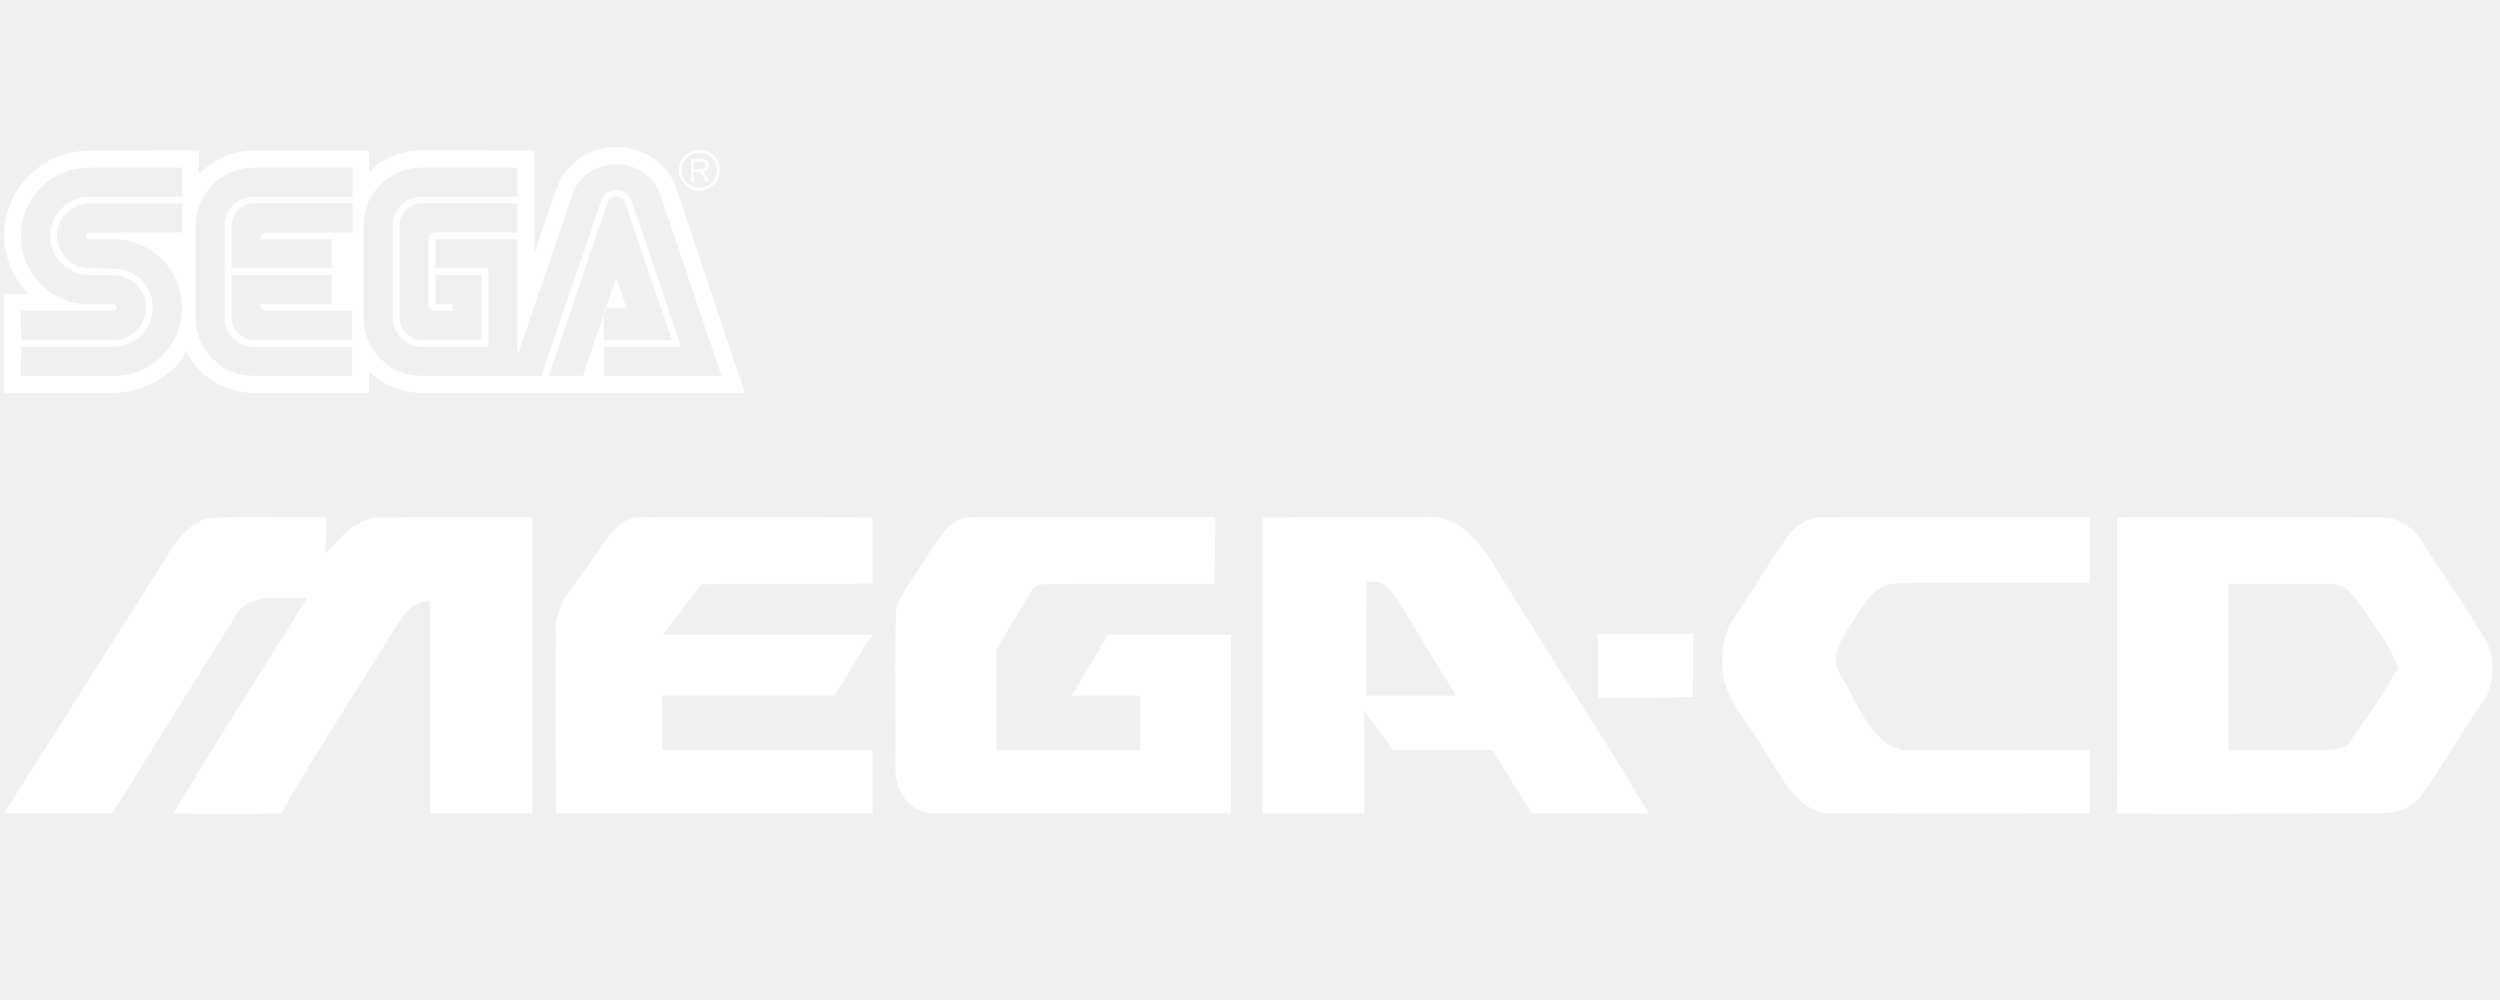
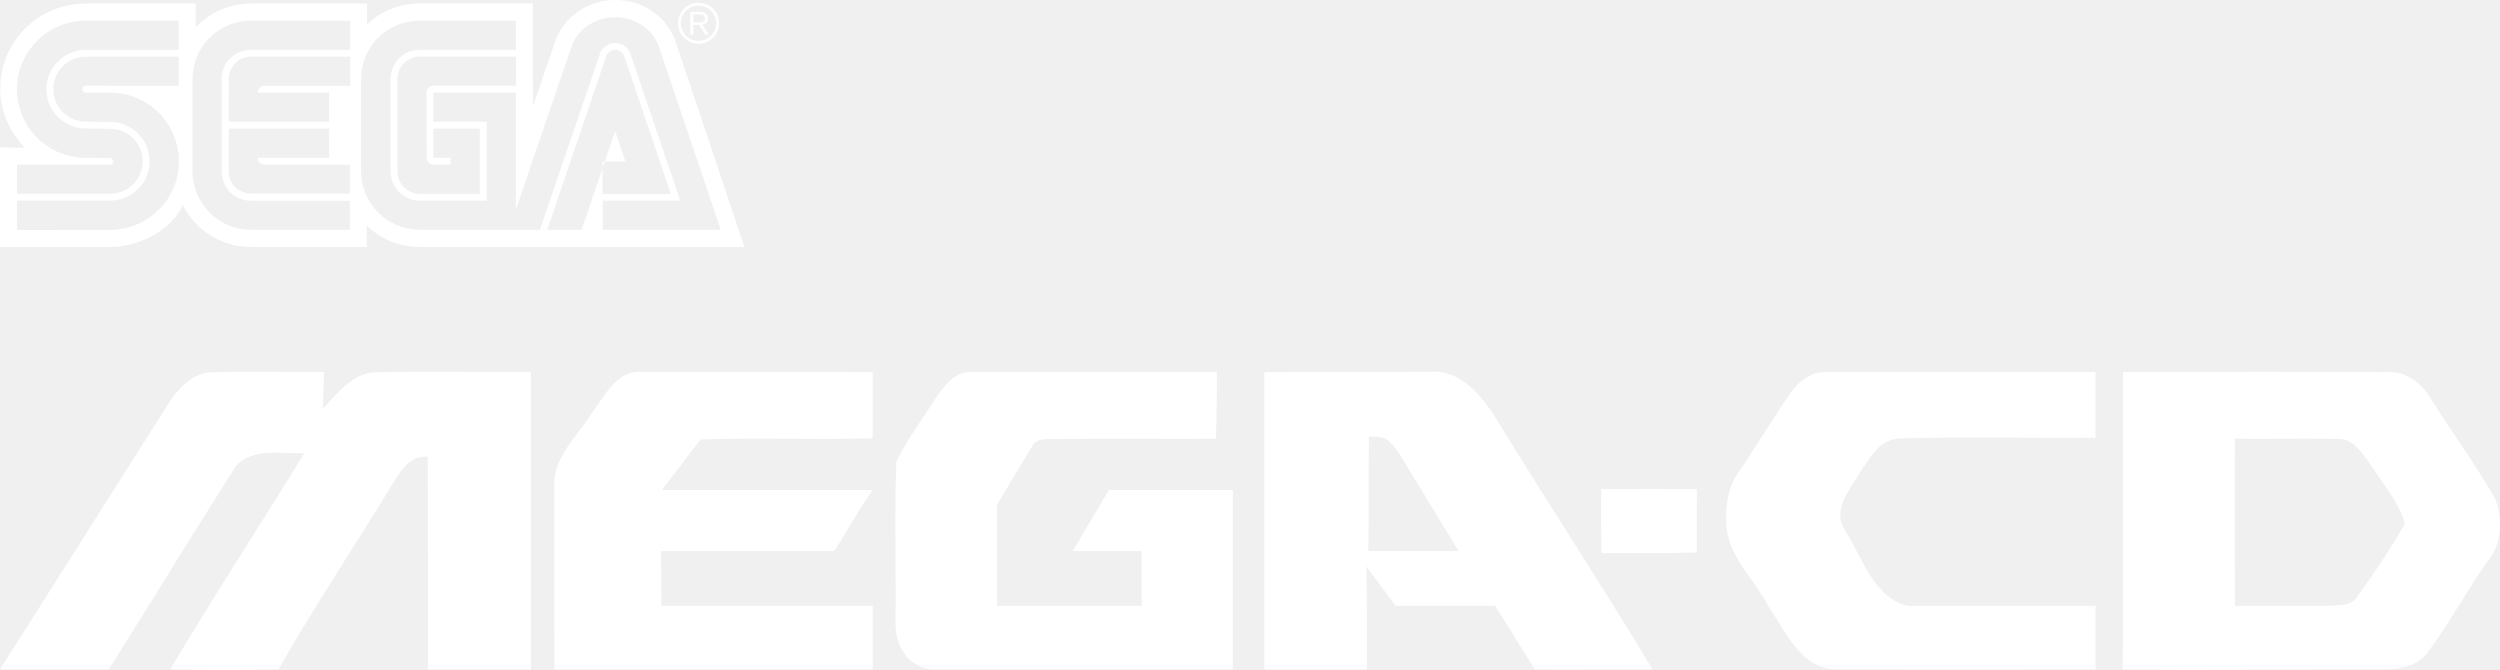
- <svg xmlns="http://www.w3.org/2000/svg" width="500" height="200" viewBox="0 0 500 200" version="1.1" id="svg54">
+ <svg xmlns="http://www.w3.org/2000/svg" width="497.696" height="133.37" viewBox="0 0 497.696 133.37" version="1.1" id="svg54">
  <defs id="defs58" />
-   <g id="Page-1" style="fill:none;fill-rule:evenodd;stroke:none;stroke-width:1" transform="matrix(1.072025,0,0,1.072025,0.7961477,29.41663)">
+   <g id="Page-1" style="fill:none;fill-rule:evenodd;stroke:none;stroke-width:1" transform="scale(1.072025)">
    <g id="syslogo" style="fill:#ffffff;fill-rule:nonzero">
      <path d="m 297.344,90.829 c 5.917,-0.027 11.835,-0.027 17.766,0 0,3.927 0,7.841 -0.013,11.755 -5.904,0.212 -11.808,0.106 -17.712,0.133 -0.066,-3.968 -0.066,-7.922 -0.04,-11.888 z M 394.252,69.083 c 16.293,-0.013 32.572,-0.08 48.865,0.013 3.596,-0.292 6.753,2.123 8.425,5.148 3.848,6.196 8.226,12.06 11.848,18.402 1.367,3.715 1.274,8.385 -1.406,11.53 -3.874,5.519 -7.112,11.463 -11.092,16.903 -2.043,2.892 -5.825,3.31 -9.102,3.23 -15.855,-0.053 -31.723,0.199 -47.592,0 0.119,-18.416 0.013,-36.812 0.053,-55.226 z m 20.764,12.391 c 0.026,10.296 -0.04,20.732 0.026,31.028 h 17.421 c 1.897,-0.186 4.378,0.151 5.427,-1.919 3.118,-4.299 6.077,-8.743 8.717,-13.347 -1.075,-3.98 -3.994,-7.112 -6.103,-10.574 -1.685,-2.163 -3.343,-5.36 -6.528,-5.161 -6.329,-0.105 -12.644,0.041 -18.96,-0.027 z m -82.512,-8.503 c 1.645,-2.335 4.232,-4.179 7.218,-3.887 16.479,-0.053 32.957,0 49.436,-0.013 0,4.073 0.013,8.146 -0.026,12.22 -12.087,0.106 -24.187,-0.172 -36.274,0.119 -3.914,0.066 -5.798,3.954 -7.722,6.74 -1.884,3.131 -5.002,6.82 -2.415,10.508 2.972,4.697 5.506,12.704 11.623,13.845 h 34.815 c 0,4.418 0.013,7.389 0,11.808 -16.041,-0.013 -32.095,0.04 -48.136,0 -6.554,-0.013 -9.394,-7.011 -12.578,-11.642 -2.627,-5.148 -7.629,-9.327 -7.868,-15.457 -0.212,-3.343 0.345,-6.952 2.415,-9.699 3.224,-4.803 6.209,-9.778 9.513,-14.541 z m -97.717,-3.848 c 10.216,-0.133 20.446,-0.027 30.662,-0.08 5.48,-0.544 9.447,4.126 12.127,8.279 9.659,15.802 19.769,31.119 29.309,46.987 -6.966,-0.026 -14.891,0.04 -21.857,0 l -7.372,-11.808 h -18.495 l -5.44,-7.344 c 0.172,6.422 0.106,12.73 0.106,19.151 -6.355,0 -12.697,0.119 -19.039,0 -0.013,-18.416 -0.013,-36.771 0,-55.187 z m 19.424,11.928 c -0.106,6.926 0.026,14.361 -0.106,21.286 h 16.77 l -10.643,-17.465 c 0,0 -1.6,-2.656 -2.899,-3.369 -0.922,-0.506 -3.122,-0.452 -3.122,-0.452 z m -80.814,-6.569 c 1.698,-2.415 3.688,-5.612 7.098,-5.4 15.165,-0.066 30.33,0 45.482,-0.013 0.026,4.14 -0.04,8.279 -0.199,12.405 -9.858,0.066 -19.703,-0.093 -29.547,0.066 -1.865,0 -3.616,-0.167 -4.397,1.054 l -6.681,11.126 v 18.782 h 26.841 v -10.165 h -12.79 l 6.727,-11.343 h 23 V 124.31 h -55.108 c -5.059,0 -7.523,-4.187 -7.523,-8.432 0.133,-10.044 -0.226,-20.114 0.159,-30.144 1.924,-3.966 4.577,-7.535 6.939,-11.251 z m -63.712,2.549 c 2.547,-3.277 4.737,-8.452 9.712,-7.947 14.117,-0.04 28.552,-0.04 42.669,0.013 v 12.286 c -10.521,0.318 -21.467,-0.146 -31.975,0.226 l -7.178,9.386 h 39.153 c -2.614,3.556 -4.684,7.694 -7.165,11.343 h -32.148 c 0.053,3.463 0.066,6.689 0.08,10.165 h 39.233 V 124.31 H 102.958 c -0.026,-11.264 -0.04,-22.336 -0.013,-33.613 -0.451,-5.547 4.033,-9.38 6.74,-13.666 z M 31.524,74.561 c 1.857,-2.76 4.617,-5.559 8.213,-5.44 6.806,-0.186 13.613,0 20.432,-0.053 -0.053,2.282 -0.106,4.564 -0.186,6.846 2.773,-3.065 5.758,-6.952 10.349,-6.793 9.42,-0.172 18.84,0 28.26,-0.053 0,18.416 0.013,36.812 0,55.241 -6.369,0.013 -12.75,0 -19.119,0 -0.027,-13.175 0.013,-26.317 -0.027,-39.492 -3.582,-0.318 -5.294,3.091 -6.913,5.652 -6.926,11.304 -14.25,22.337 -20.83,33.84 -6.7,0.133 -13.387,0.133 -20.087,0 C 39.657,110.75 48.281,97.581 56.534,84.141 52.315,84.393 46.888,82.987 43.757,86.635 35.796,99.133 28.101,111.772 20.207,124.31 13.467,124.283 6.74,124.35 0,124.31 10.495,107.712 21.043,91.173 31.524,74.561 Z" id="path4895" />
      <g id="SEGA_logo">
        <path d="m 114.248,-5.6250029e-7 c 4.904,0 9.005,2.767 10.847,6.752 l 0.119,0.267 13.026,38.86 -60.314,-0.007 c -3.686,0 -7.039,-1.421 -9.551,-3.737 l -0.266,-0.252 v 3.985 l -21.535,0.004 c -5.415,0 -10.11,-3.057 -12.452,-7.526 l -0.146,-0.287 -0.059,0.171 c -1.943,4.078 -7.462,7.495 -13.099,7.634 L 20.479,45.869 0,45.873 V 27.401 l 4.583,0.007 C 1.877,24.587 0.042,20.779 0.042,16.581 0.052,7.622 7.078,0.819 15.708,0.664 l 0.316,-0.003 20.326,-0.018 V 5.065 c 2.473,-2.605 5.974,-4.293 9.838,-4.399 l 0.388,-0.005 h 21.566 l -0.007,3.926 c 2.434,-2.373 5.708,-3.839 9.358,-3.938 l 0.392,-0.005 21.063,0.011 0.017,19.102 4.342,-12.659 C 105.019,2.986 109.256,-5.6250029e-7 114.248,-5.6250029e-7 Z M 33.193,10.523 H 15.945 l -0.226,0.004 c -3.23,0.119 -5.822,2.781 -5.822,6.033 0,3.256 2.591,5.907 5.822,6.026 l 4.975,0.068 c 3.936,0.127 7.082,3.341 7.082,7.289 0,3.95 -3.146,7.172 -7.082,7.299 l -0.242,0.004 H 3.171 l -0.007,5.467 17.269,-0.018 0.306,-0.004 C 27.663,42.529 33.225,36.884 33.225,29.952 c 0,-6.945 -5.561,-12.591 -12.485,-12.753 l -0.306,-0.004 -4.485,0.024 -0.095,-0.007 c -0.309,-0.046 -0.545,-0.315 -0.545,-0.639 0,-0.324 0.237,-0.594 0.545,-0.64 l 0.095,-0.007 17.238,0.004 z M 65.047,3.832 H 46.614 l -0.289,0.004 C 40.556,3.986 35.91,8.614 35.76,14.363 l -0.004,0.288 v 17.192 l 0.004,0.288 c 0.151,5.749 4.796,10.384 10.565,10.535 l 0.289,0.004 18.356,0.007 -0.004,-5.405 -18.353,0.006 -0.218,-0.004 c -2.822,-0.11 -5.112,-2.339 -5.228,-5.205 l -0.005,-0.228 V 14.592 l 0.004,-0.214 c 0.113,-2.763 2.401,-5.014 5.222,-5.127 l 0.224,-0.004 18.433,0.003 z m 49.197,-0.633 -0.285,0.004 c -3.685,0.111 -6.772,2.368 -7.837,5.452 l -0.08,0.245 -10.239,30.027 6e-5,-21.728 H 80.461 v 5.401 h 9.921 V 37.266 H 77.965 l -0.217,-0.004 C 74.935,37.15 72.659,34.881 72.544,32.066 l -0.005,-0.223 V 14.651 l 0.004,-0.218 c 0.111,-2.817 2.371,-5.069 5.184,-5.182 l 0.223,-0.004 h 17.854 V 3.832 H 77.909 l -0.289,0.004 C 71.854,3.986 67.208,8.614 67.058,14.363 l -0.004,0.288 v 17.192 l 0.004,0.288 c 0.152,5.749 4.837,10.384 10.603,10.535 l 0.289,0.004 17.854,0.007 -6e-5,-0.005 4.468,8.9e-4 11.18,-32.829 0.077,-0.169 c 0.49,-0.997 1.514,-1.684 2.706,-1.684 1.186,0 2.214,0.687 2.709,1.678 l 0.077,0.168 9.309,27.428 h -14.417 v 5.407 h 21.94 L 122.442,8.914 122.365,8.675 c -1.056,-3.089 -4.15,-5.357 -7.829,-5.471 z m 0.004,6.048 c -0.721,0 -1.339,0.432 -1.614,1.05 l -0.053,0.135 -10.96,32.242 h 6.397 l 3.884,-11.453 -0.011,4.815 h 12.69 L 115.915,10.432 c -0.234,-0.688 -0.894,-1.185 -1.668,-1.185 z m -18.444,1.262 -17.854,0.004 -0.207,0.005 c -2.122,0.104 -3.823,1.806 -3.927,3.927 l -0.005,0.207 9.21e-4,17.192 0.005,0.207 c 0.104,2.126 1.806,3.837 3.927,3.942 l 0.207,0.005 h 11.152 V 23.88 h -8.628 v 5.419 h 3.202 l 0.01,1.272 H 80.499 l -0.129,-0.007 c -0.594,-0.061 -1.069,-0.542 -1.13,-1.137 l -0.007,-0.129 -0.029,-12.103 c 0.002,-0.107 0.05,-1.153 1.112,-1.278 l 0.167,-0.012 h 15.326 z M 33.186,3.832 H 15.948 l -0.306,0.004 C 8.725,3.997 3.157,9.636 3.157,16.574 c 0,6.939 5.568,12.58 12.485,12.742 l 0.306,0.004 4.461,0.007 0.091,0.007 c 0.298,0.044 0.535,0.302 0.535,0.619 0,0.312 -0.237,0.568 -0.535,0.612 l -0.091,0.007 -17.245,0.014 0.007,5.39 H 20.451 l 0.227,-0.004 c 3.24,-0.119 5.824,-2.77 5.824,-6.03 0,-3.256 -2.584,-5.904 -5.824,-6.023 l -4.975,-0.057 C 11.774,23.735 8.624,20.517 8.624,16.56 c 0,-3.946 3.149,-7.165 7.079,-7.292 l 0.242,-0.004 17.249,-0.004 z M 61.125,23.887 H 42.478 v 7.957 c 0,2.21 1.742,4.01 3.929,4.117 l 0.206,0.005 18.352,-0.007 0.004,-5.38 -15.812,-1.58e-4 c -0.1,-0.003 -1.157,-0.058 -1.272,-1.113 l -0.01,-0.166 h 13.249 z m 51.187,6.125 -0.41,1.208 0.003,-1.208 z m 1.925,-5.674 1.909,5.674 h -3.834 z M 65.047,10.512 H 46.614 c -2.22,0 -4.017,1.742 -4.124,3.932 l -0.005,0.207 -0.006,7.95 H 61.125 V 17.2 H 47.876 l 0.009,-0.11 c 0.037,-0.29 0.218,-1.06 1.115,-1.145 l 0.166,-0.008 h 15.881 z" id="Shape" />
        <path d="m 129.717,8.128 c 1.021,0 1.982,-0.399 2.703,-1.115 0.72,-0.723 1.122,-1.678 1.122,-2.698 0,-1.014 -0.402,-1.965 -1.122,-2.688 -0.72,-0.713 -1.681,-1.111 -2.703,-1.111 -2.101,0 -3.817,1.703 -3.817,3.8 0,1.021 0.399,1.975 1.125,2.698 0.717,0.716 1.675,1.115 2.692,1.115 m -3.279,-3.814 c 0,-0.87 0.335,-1.695 0.961,-2.314 0.623,-0.619 1.447,-0.954 2.318,-0.954 0.881,0 1.706,0.336 2.328,0.954 0.619,0.619 0.962,1.444 0.962,2.314 0,1.807 -1.475,3.275 -3.29,3.275 -0.871,0 -1.696,-0.339 -2.318,-0.958 -0.626,-0.618 -0.961,-1.44 -0.961,-2.317 z" id="path47" />
        <path d="m 128.738,4.636 v 1.797 h -0.552 V 2.21 h 1.569 c 0.591,0.007 0.937,0.007 1.266,0.255 0.318,0.235 0.451,0.588 0.451,0.979 0,0.986 -0.804,1.115 -1.007,1.157 l 1.189,1.832 h -0.668 l -1.157,-1.797 h -1.091 m 0,-0.465 h 1.122 c 0.179,0 0.347,0 0.514,-0.042 0.392,-0.094 0.531,-0.374 0.531,-0.682 0,-0.112 -0.011,-0.395 -0.252,-0.591 -0.221,-0.185 -0.5,-0.178 -0.825,-0.178 h -1.091 z" id="path49" />
      </g>
    </g>
  </g>
</svg>
